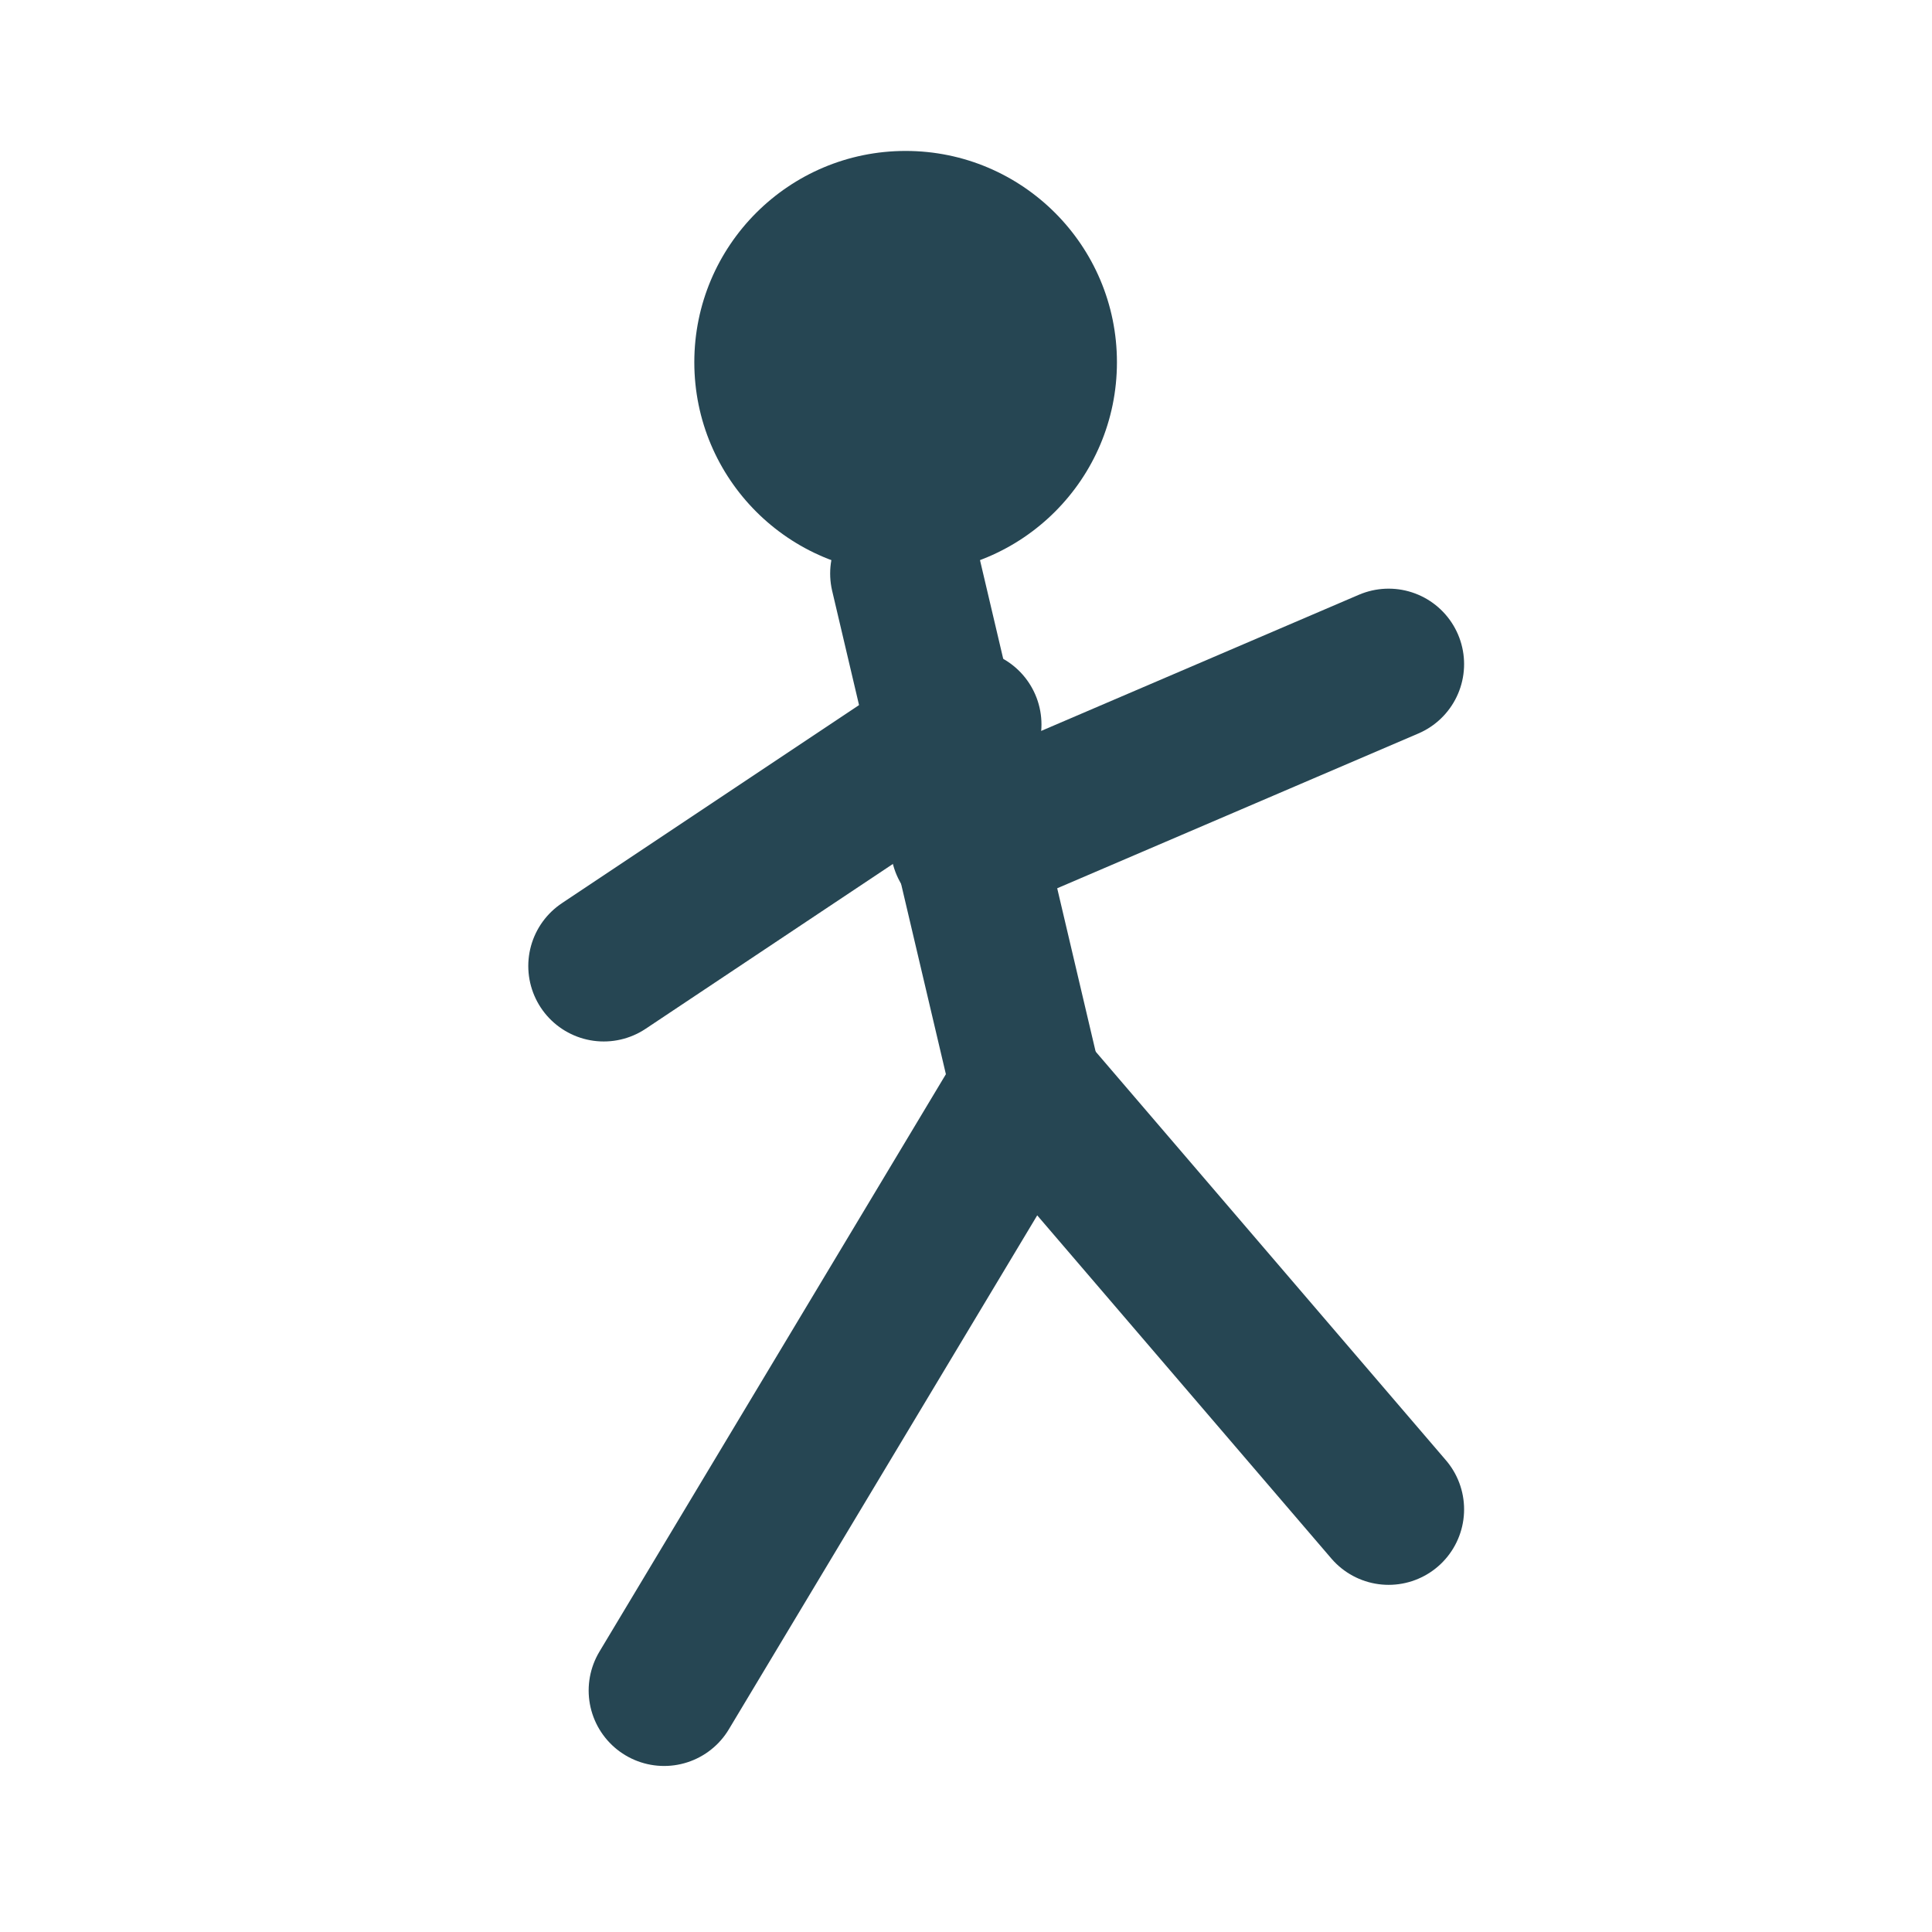
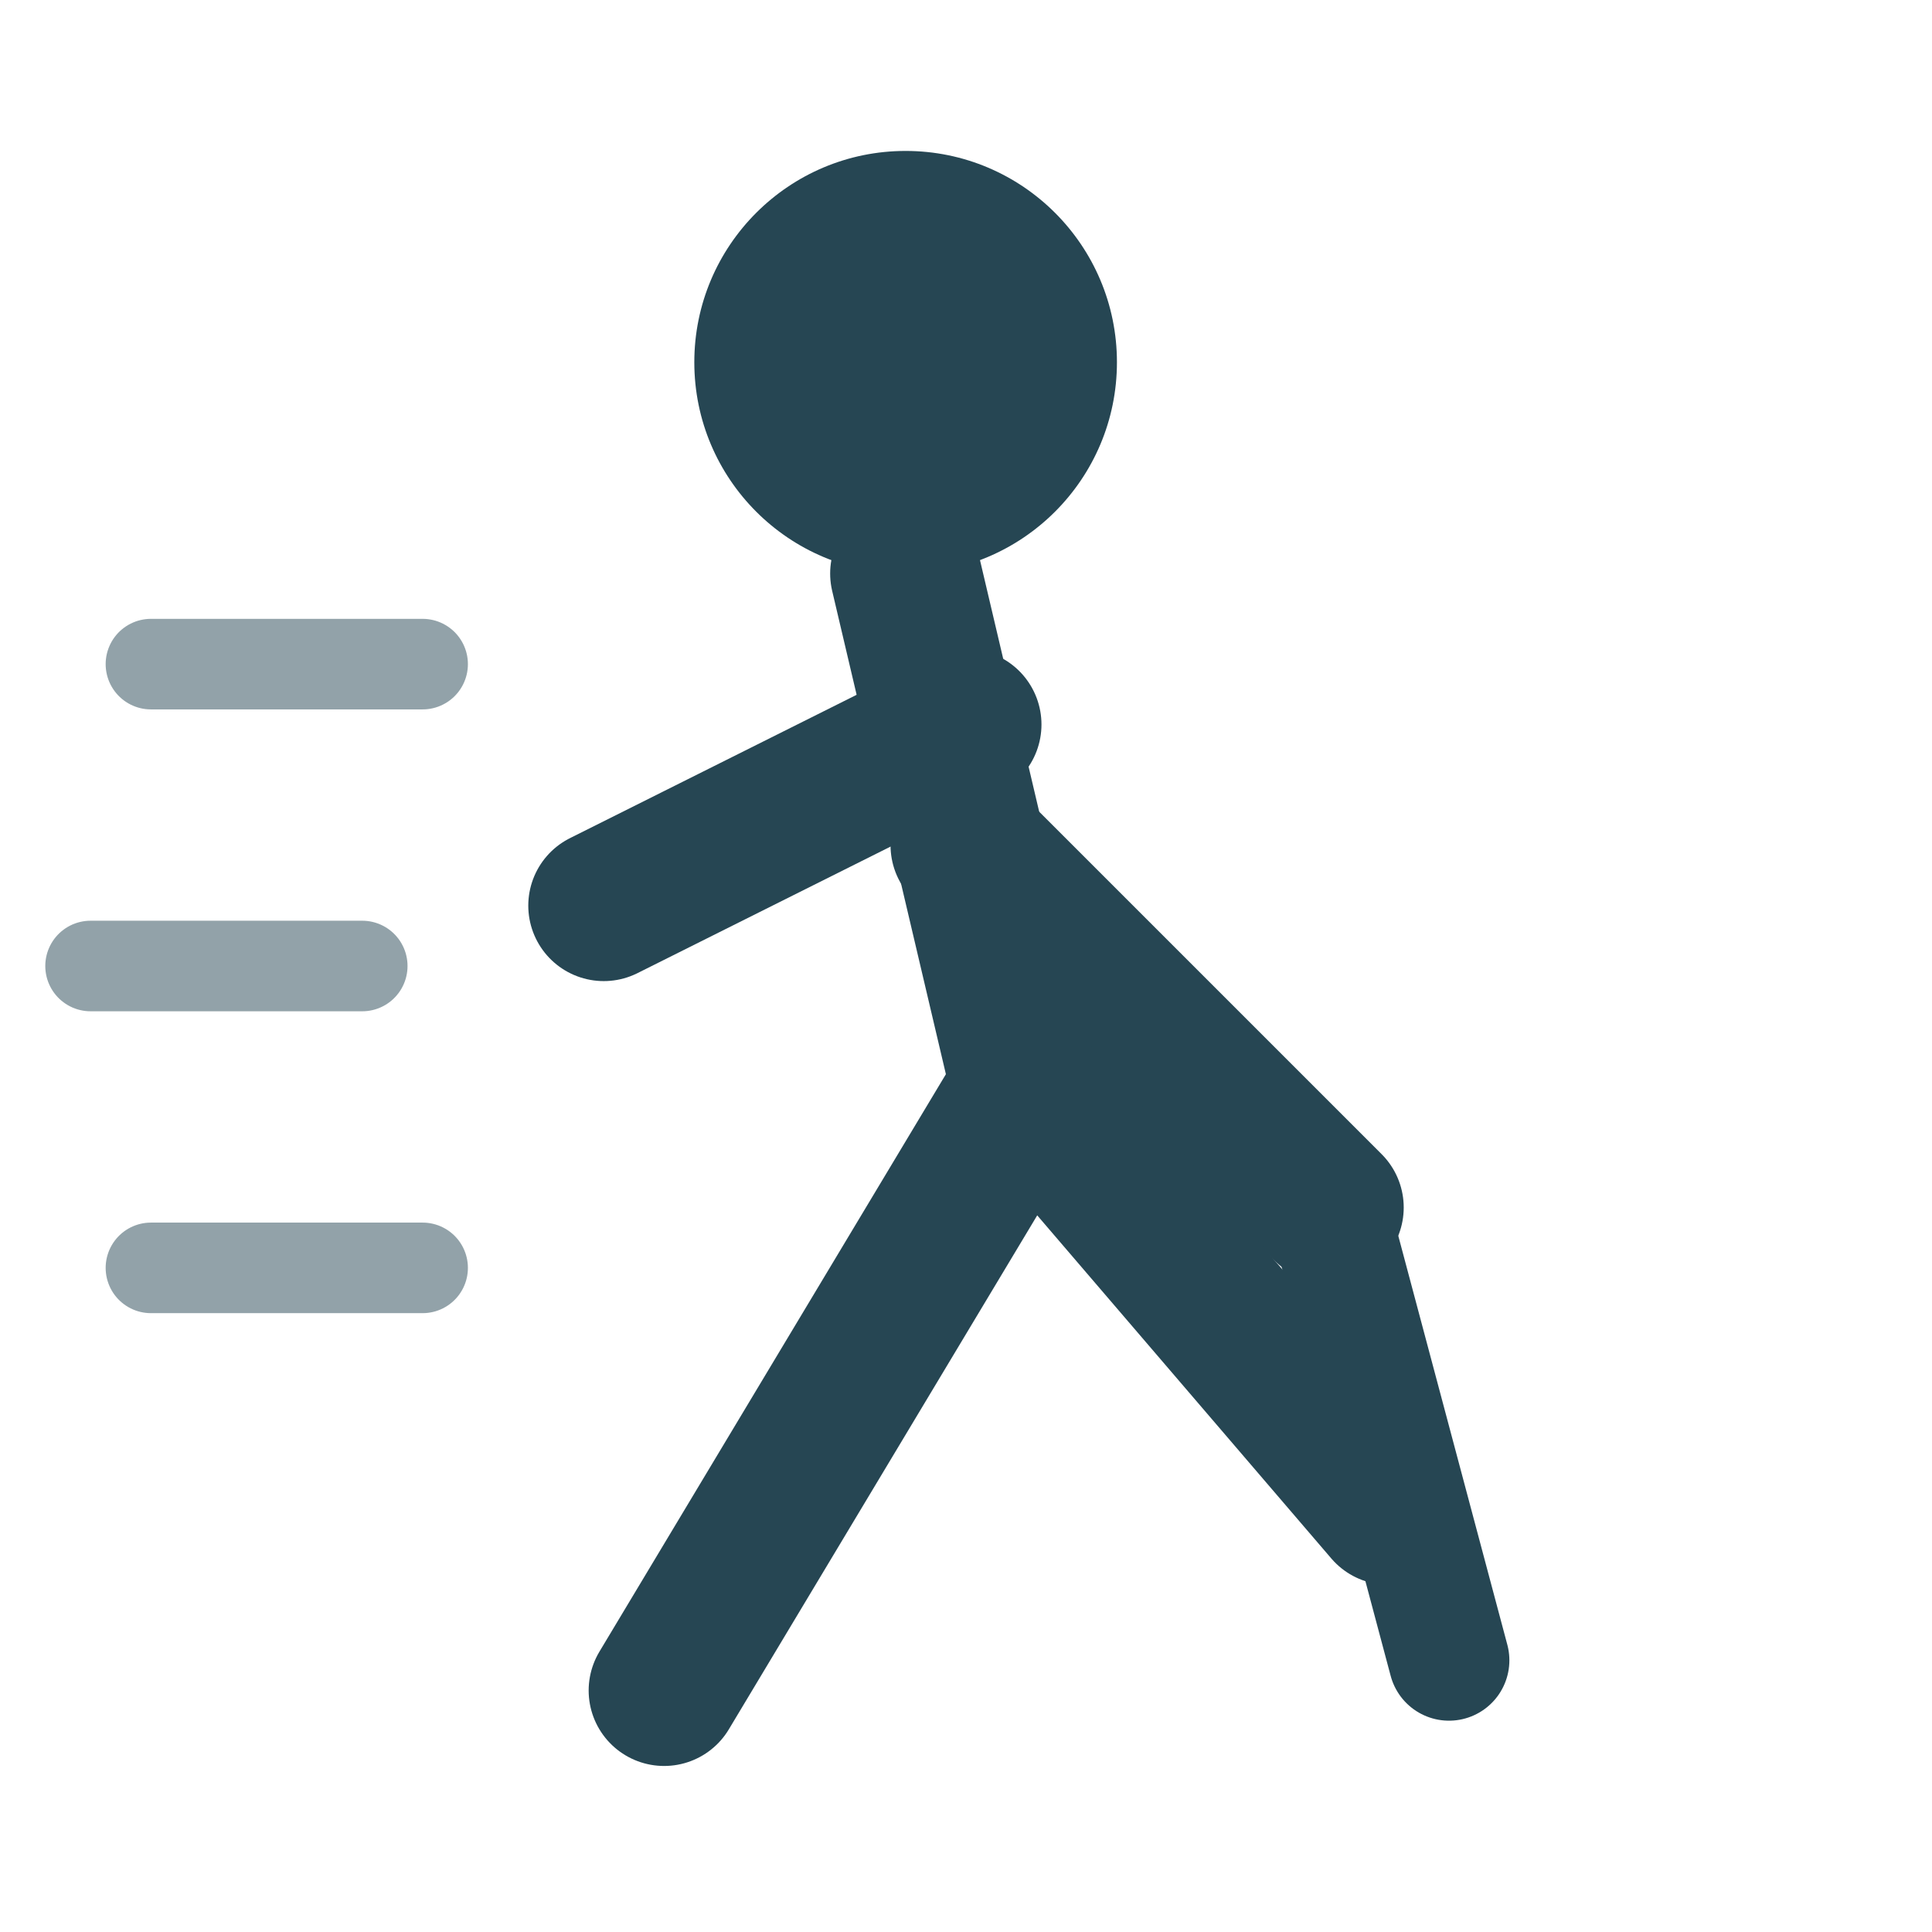
<svg xmlns="http://www.w3.org/2000/svg" viewBox="0 0 64 64" width="64" height="64">
  <circle cx="30" cy="12" r="7" fill="#264653" />
  <path d="M30 19 L34 36" stroke="#264653" stroke-width="5" stroke-linecap="round" />
-   <path d="M32 24 L20 32" stroke="#264653" stroke-width="5" stroke-linecap="round" />
-   <path d="M32 28 L46 22" stroke="#264653" stroke-width="5" stroke-linecap="round" />
+   <path d="M32 24 L20 30" stroke="#264653" stroke-width="5" stroke-linecap="round" />
+   <path d="M32 28 L44 40" stroke="#264653" stroke-width="5" stroke-linecap="round" />
+   <path d="M44 40 L48 55" stroke="#264653" stroke-width="4" stroke-linecap="round" />
  <path d="M34 36 L22 56" stroke="#264653" stroke-width="5" stroke-linecap="round" />
  <path d="M34 36 L46 50" stroke="#264653" stroke-width="5" stroke-linecap="round" />
+   <g stroke="#264653" stroke-width="3" stroke-linecap="round" opacity="0.5">
+     <path d="M5 22 h9" />
+     <path d="M3 32 h9" />
+     <path d="M5 42 h9" />
+   </g>
</svg>
